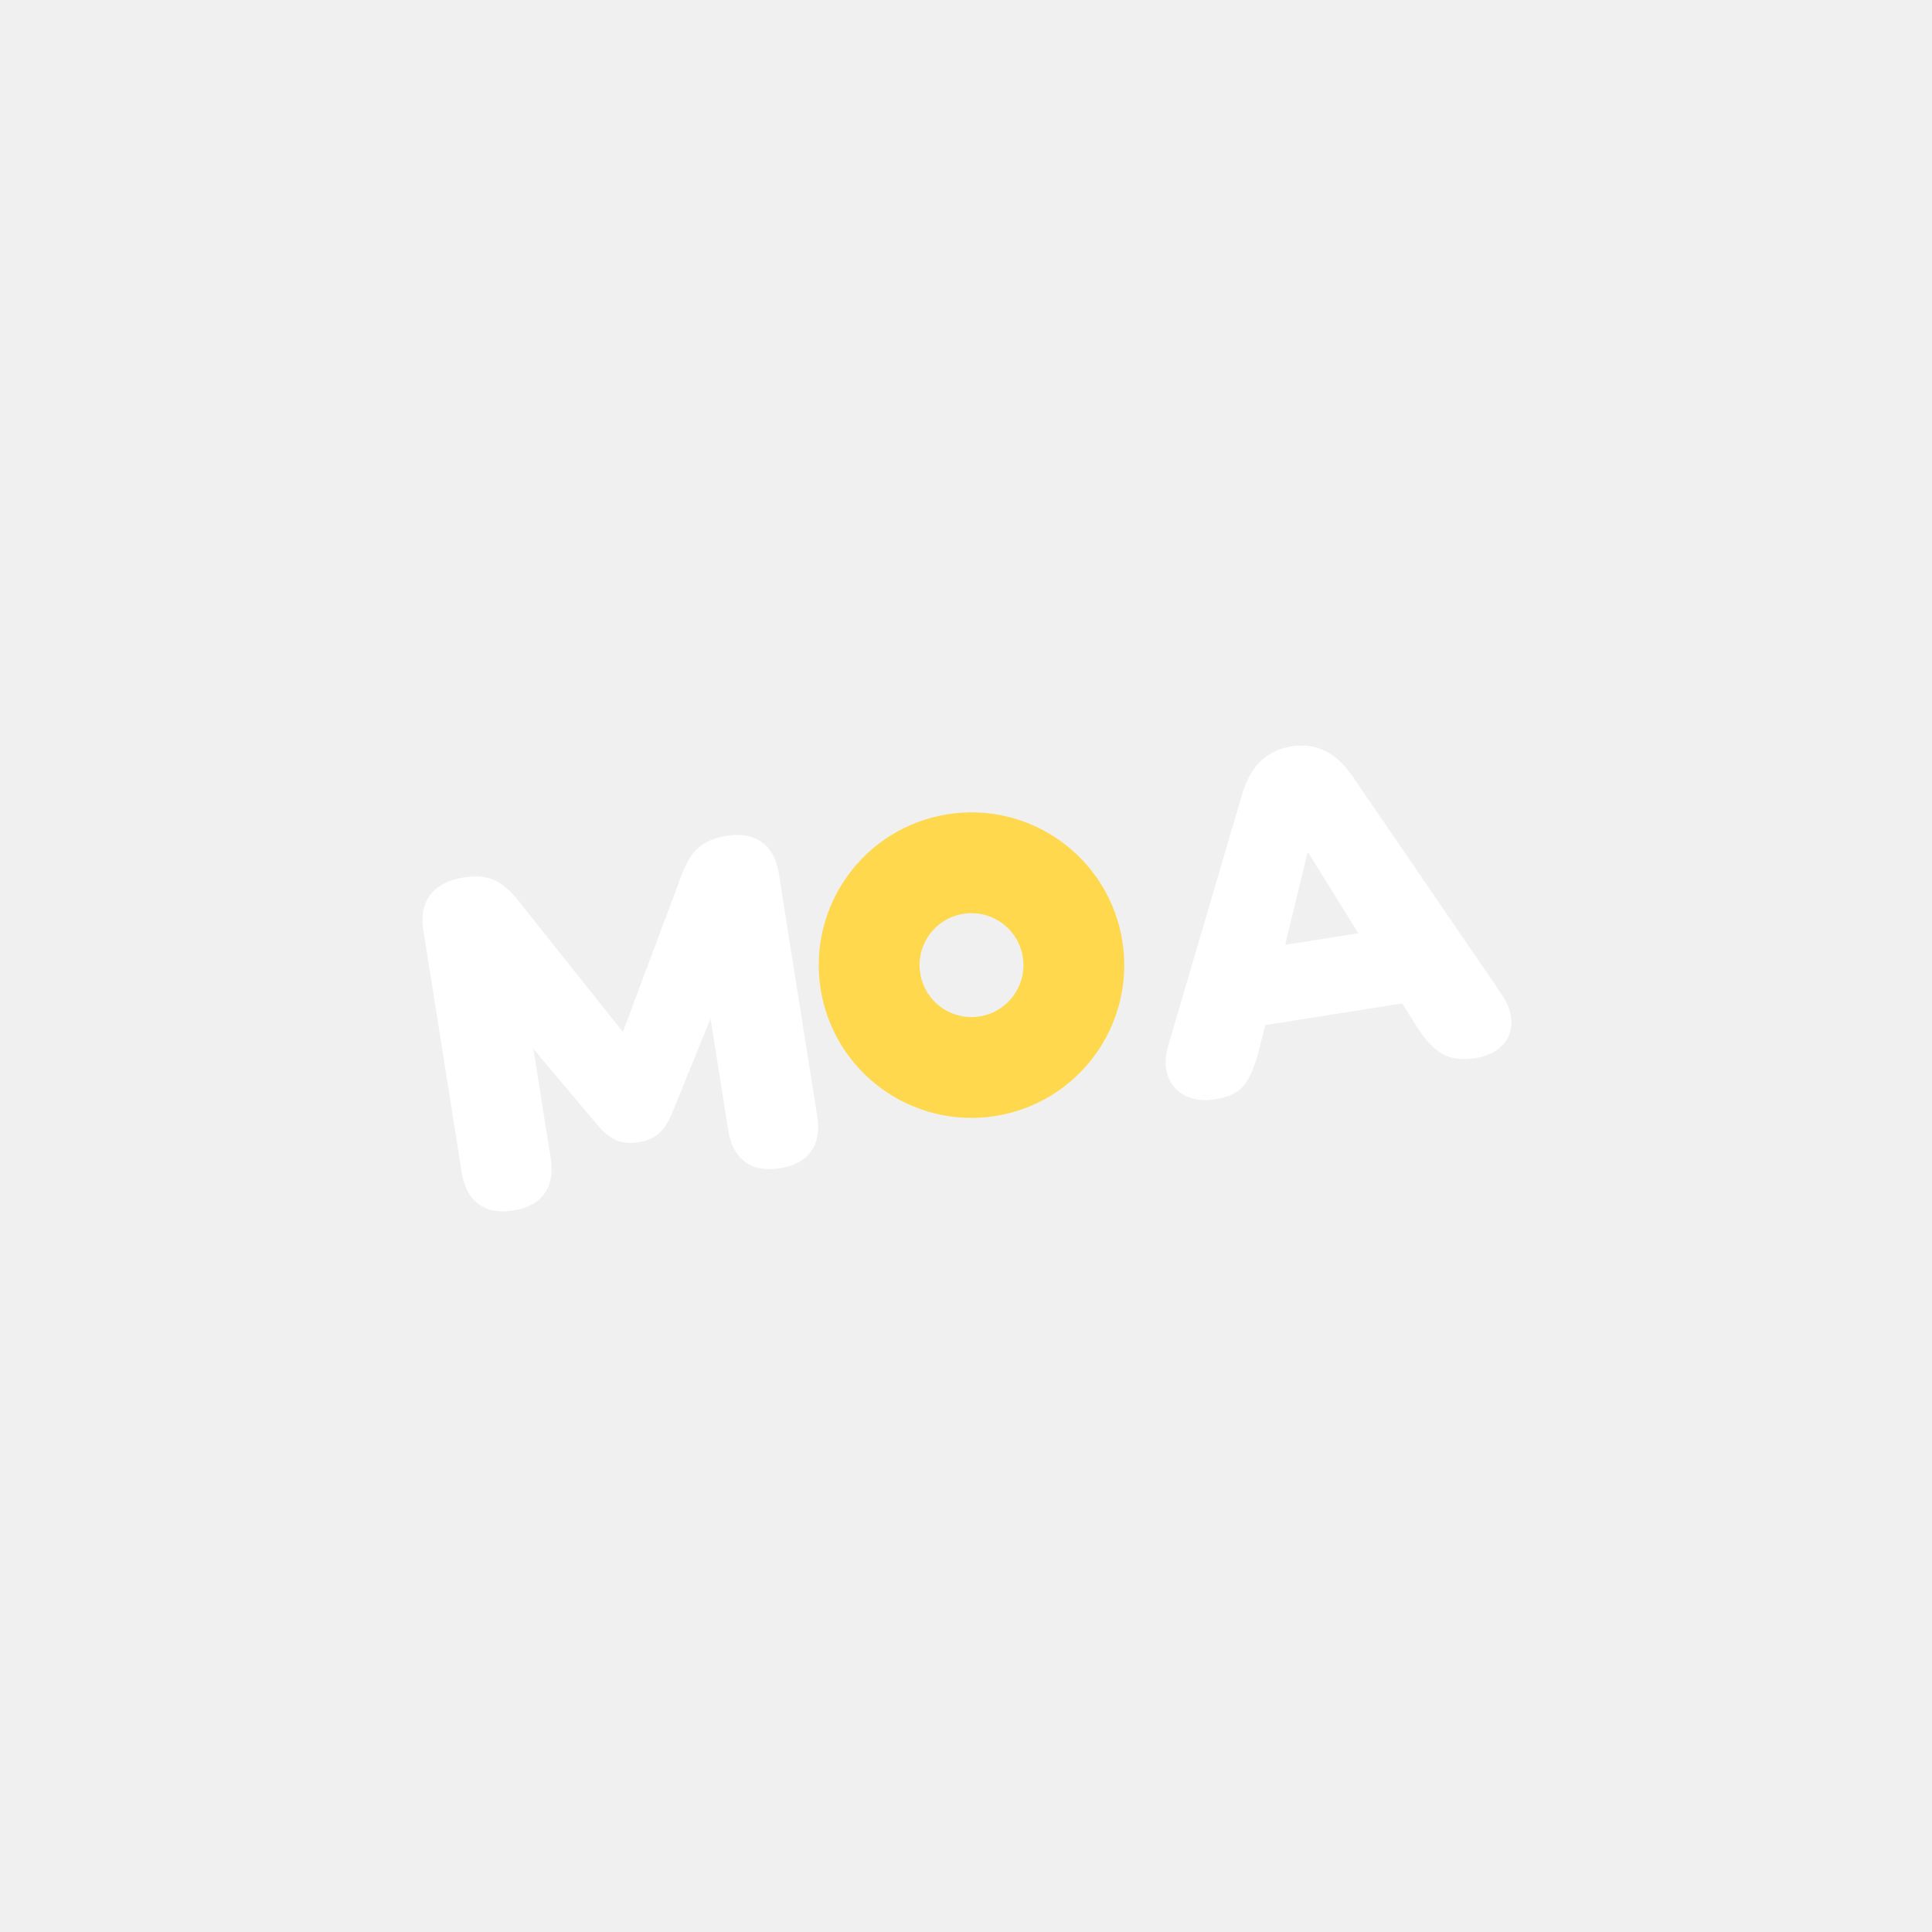
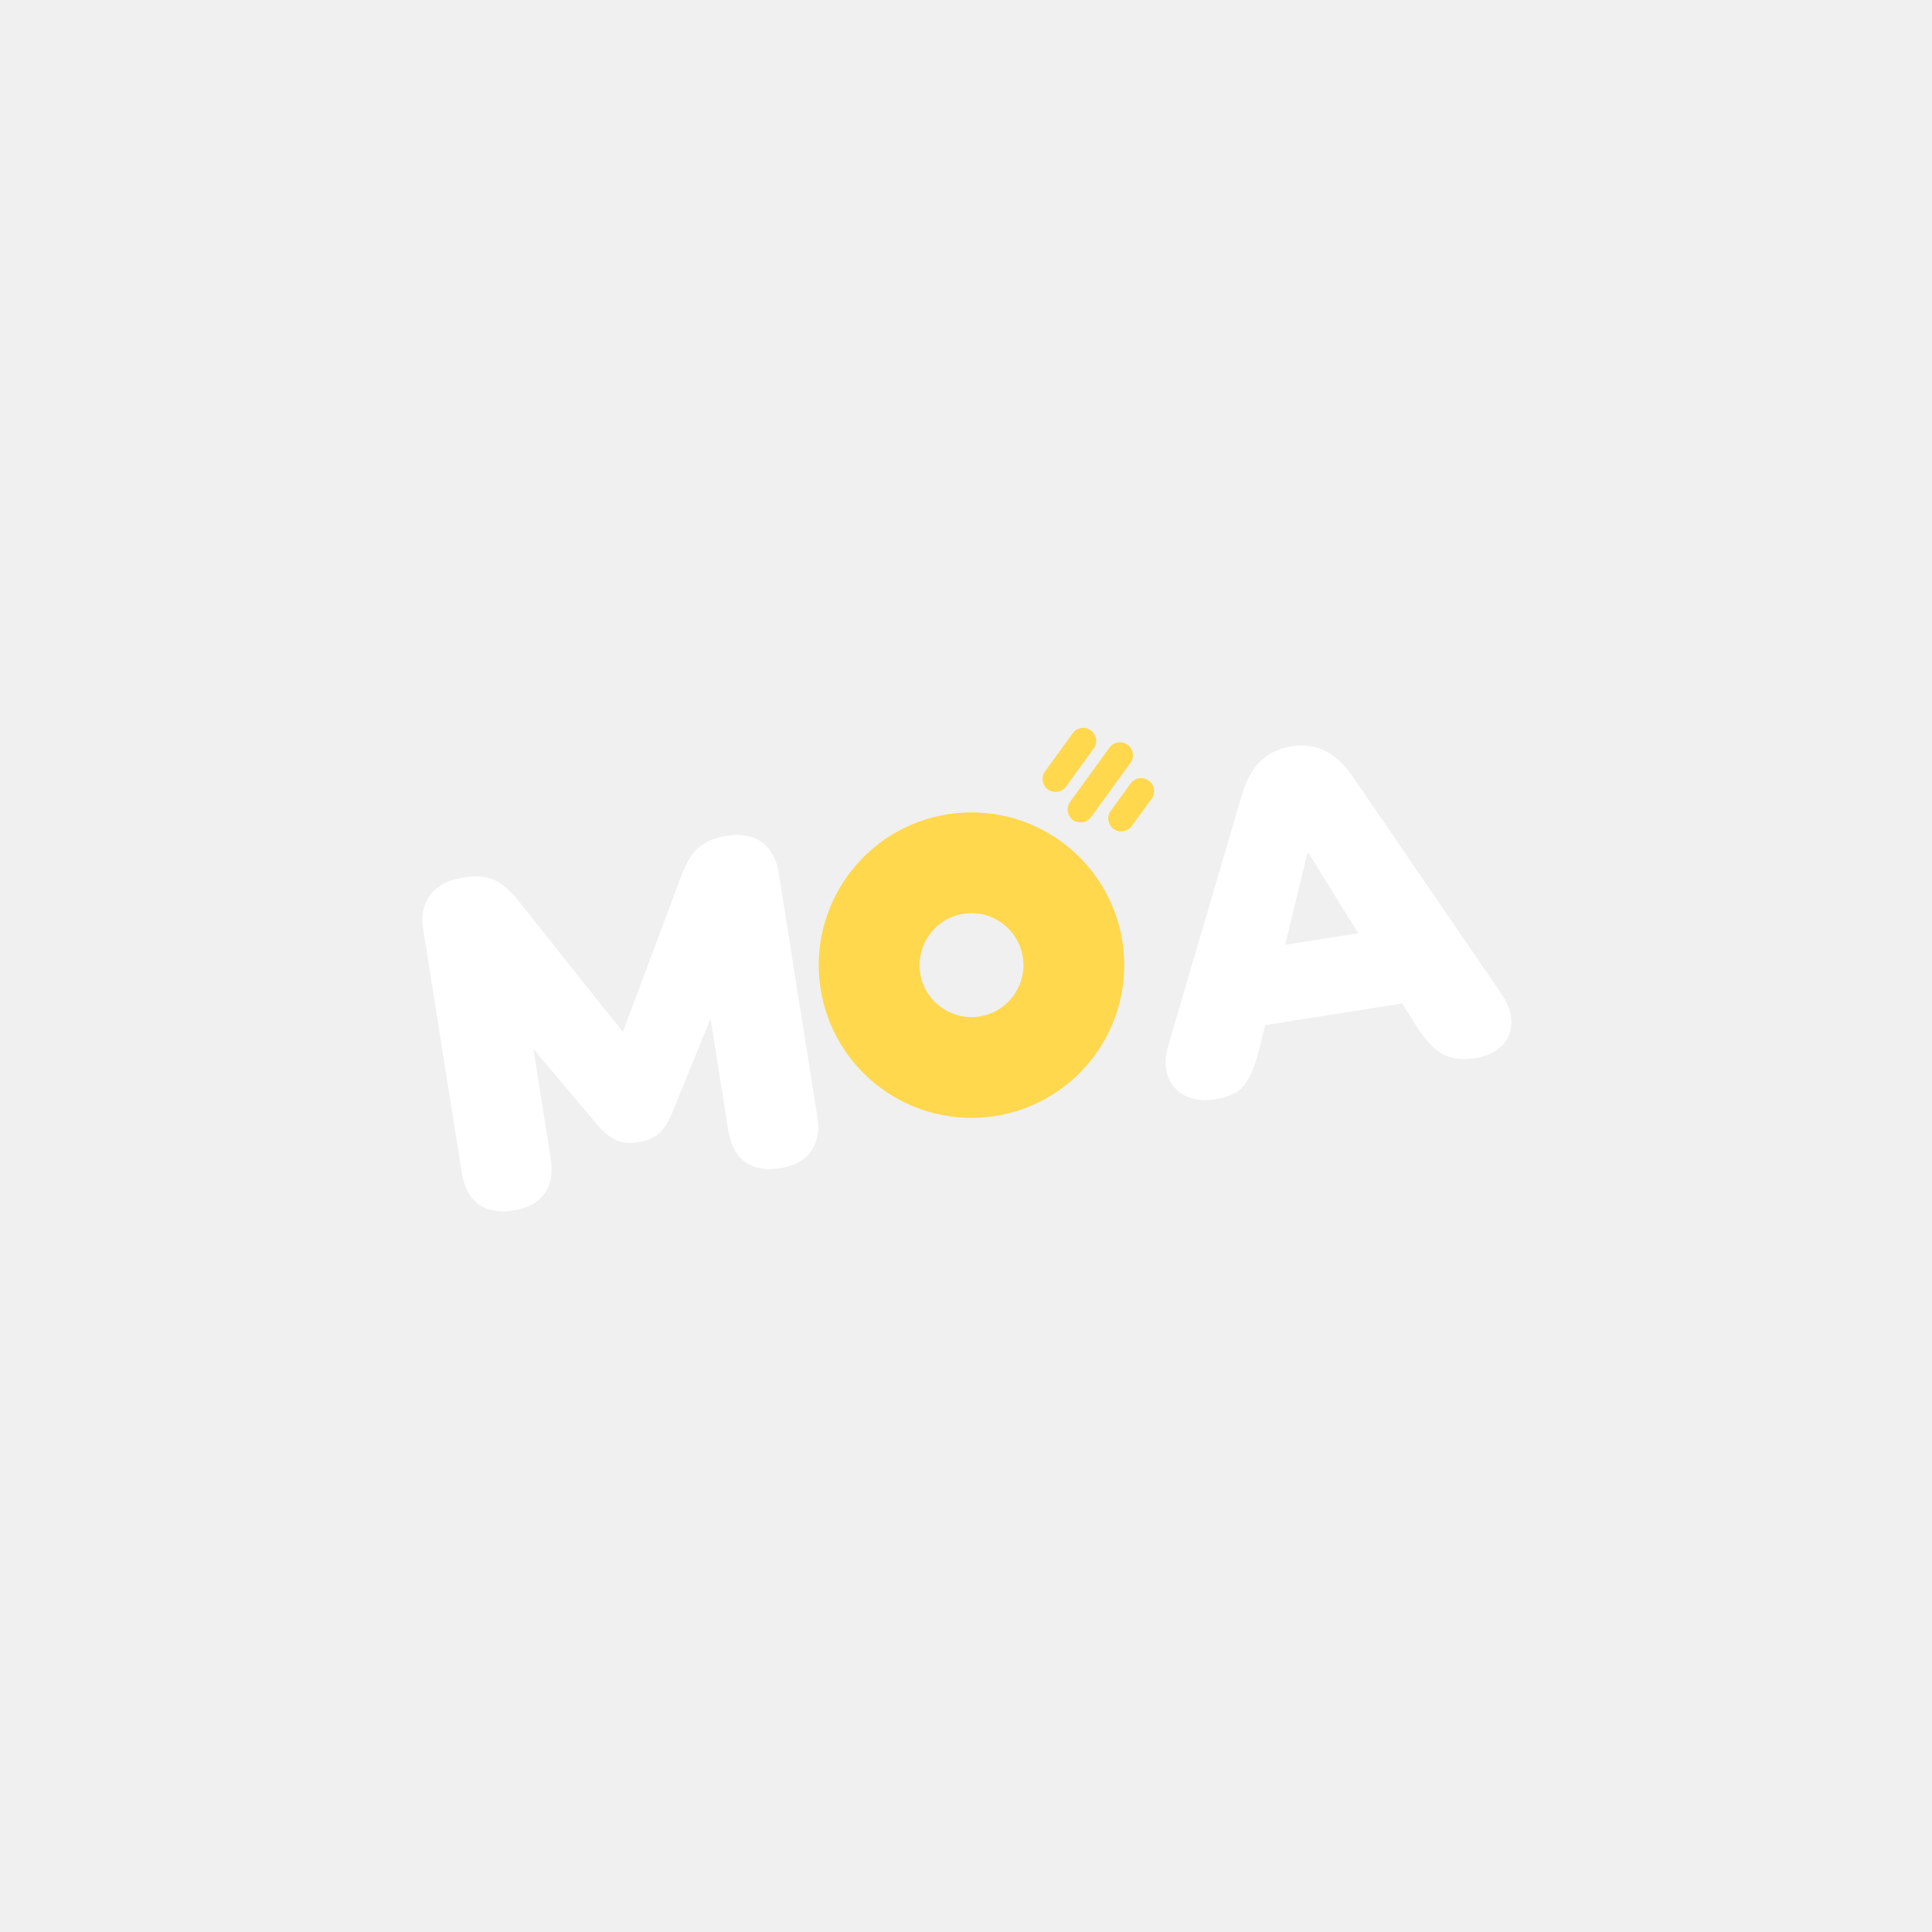
<svg xmlns="http://www.w3.org/2000/svg" viewBox="0 0 512 512" width="512" height="512">
  <g transform="translate(256 256) scale(0.6666667)">
    <g transform="rotate(-9)">
      <path d="M156 10Q109 10 84-15.500Q59-41 59-88L59-617Q59-664 86-689.500Q113-715 162-715Q203-715 227-699Q251-683 271-647L467-301L431-301L627-647Q647-683 671.500-699Q696-715 736-715Q783-715 808.500-689.500Q834-664 834-617L834-88Q834-41 809-15.500Q784 10 737 10Q690 10 665-15.500Q640-41 640-88L640-365L660-365L526-143Q511-118 492.500-105.500Q474-93 445-93Q416-93 397.500-105.500Q379-118 364-143L230-365L253-365L253-88Q253-41 228-15.500Q203 10 156 10" transform="translate(-221.72 66.00) scale(0.18462)" fill="#FFFFFF" />
      <circle cx="2.21" cy="0" r="40.68" fill="none" stroke="#FFD84D" stroke-width="40.08" />
      <path d="M105 10Q69 10 44.500-7Q20-24 13.500-53.500Q7-83 24-120L265-628Q286-673 316.500-694Q347-715 387-715Q427-715 457-694Q487-673 508-628L749-120Q767-82 761.500-52.500Q756-23 732.500-6.500Q709 10 674 10Q628 10 603-11Q578-32 558-79L510-191L590-131L183-131L263-191L215-79Q195-32 173-11Q151 10 105 10M387-483L385-483L283-238L253-295L520-295L490-238" transform="translate(70.01 66.00) scale(0.18462)" fill="#FFFFFF" />
+       <g transform="translate(64.14 -63.76) rotate(45)">
+         <rect x="-20.33" y="-14.52" width="10.30" height="29.04" rx="5.15" fill="#FFD84D" />
+         <rect x="-5.15" y="-18.48" width="10.30" height="36.96" rx="5.15" fill="#FFD84D" />
+         <rect x="10.03" y="-11.88" width="10.30" height="23.76" rx="5.15" fill="#FFD84D" />
+       </g>
    </g>
  </g>
</svg>
